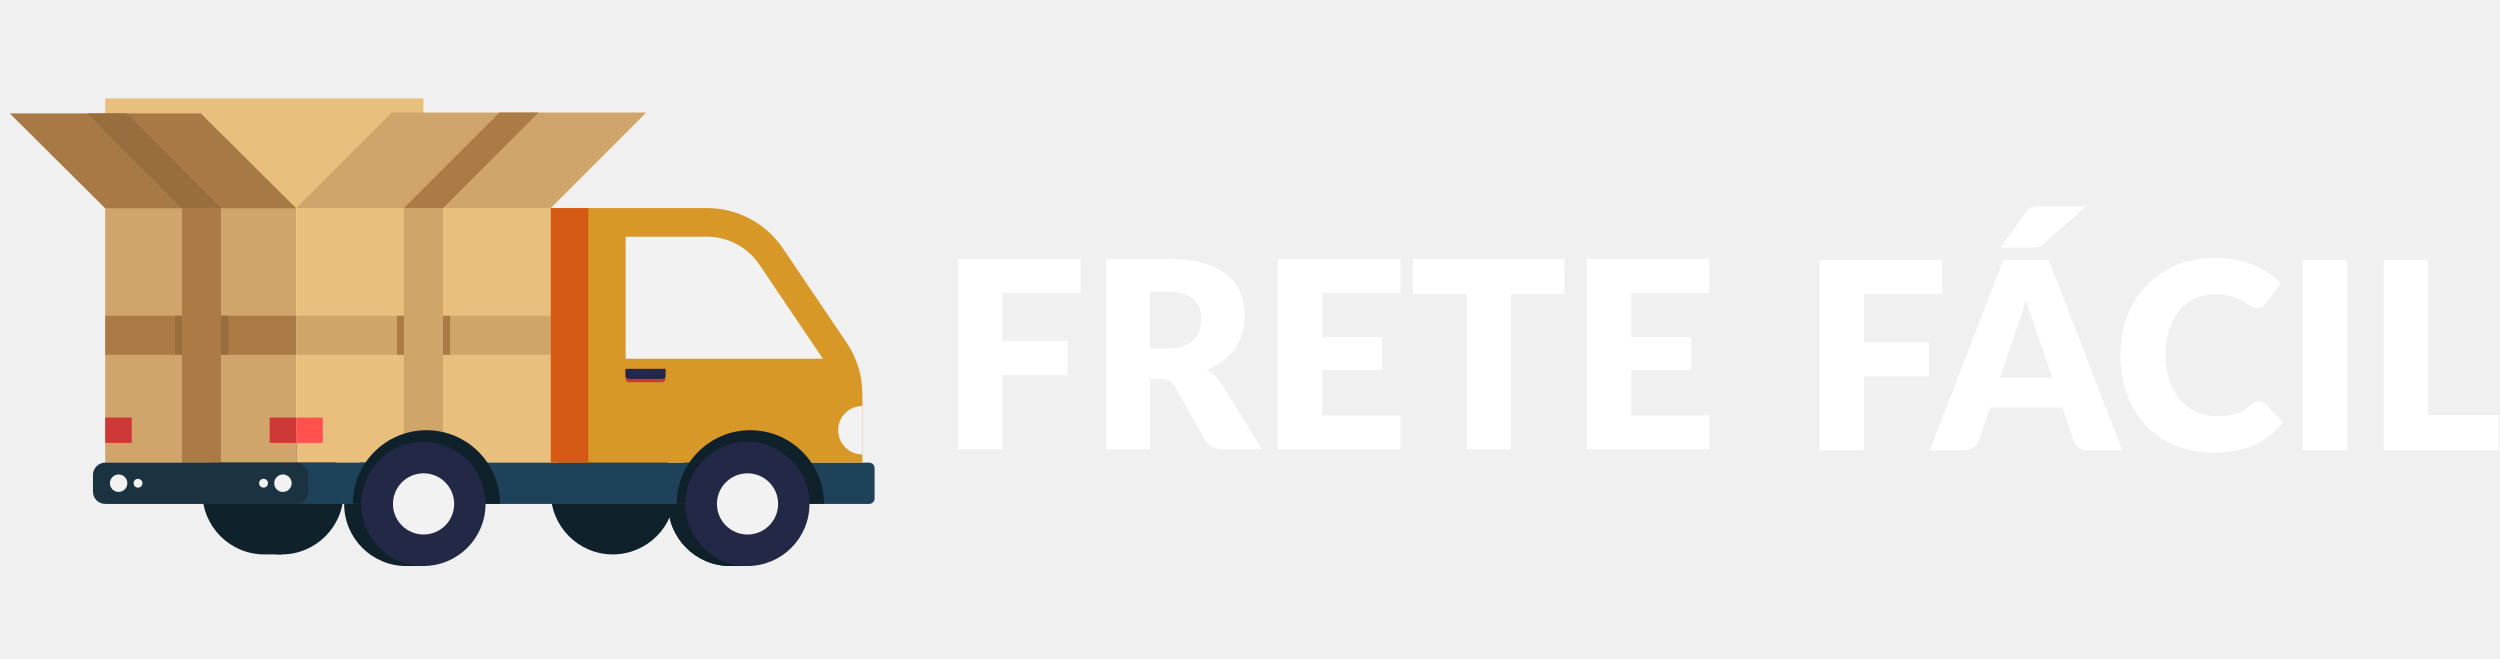
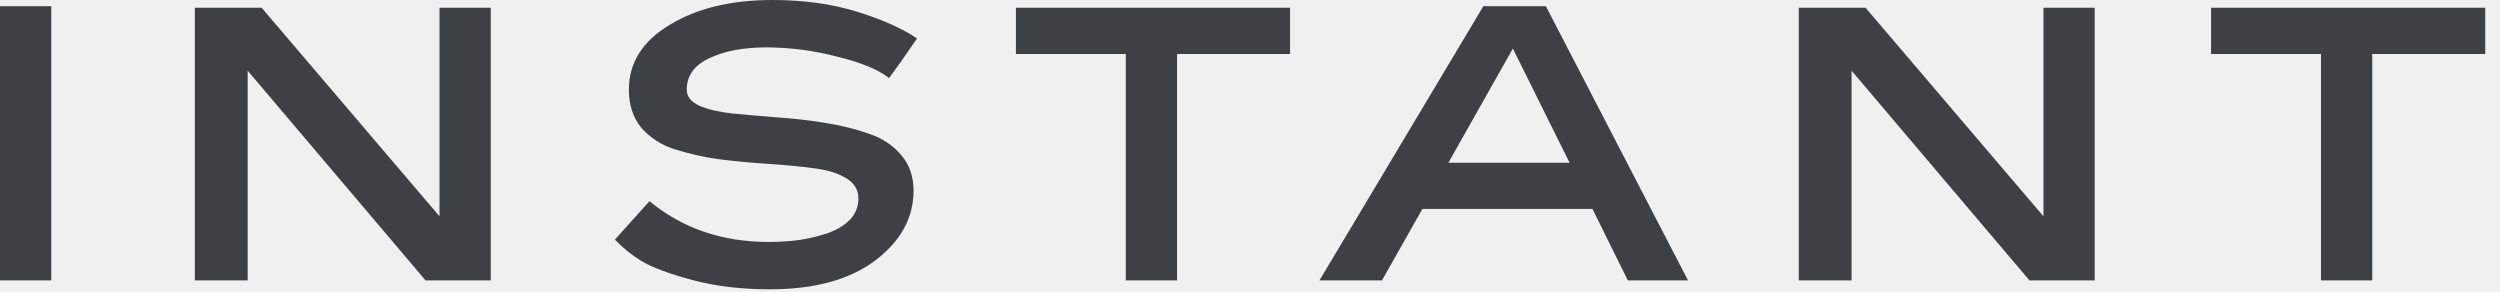
- <svg xmlns="http://www.w3.org/2000/svg" version="1.1" id="Camada_1" x="0px" y="0px" viewBox="0 0 1920 506" style="enable-background:new 0 0 1920 506;" xml:space="preserve">
-   <style type="text/css">
- 	.st0{fill:#0F222C;}
- 	.st1{fill:#E8BF7C;}
- 	.st2{fill:#D0A569;}
- 	.st3{fill:#AB7A45;}
- 	.st4{fill:#D0A56B;}
- 	.st5{fill:#986E3E;}
- 	.st6{fill:#A87944;}
- 	.st7{fill:#1D4259;}
- 	.st8{fill:#D79828;}
- 	.st9{fill:#F2F2F2;}
- 	.st10{fill:#D55A15;}
- 	.st11{fill:#222846;}
- 	.st12{fill:#CE3836;}
- 	.st13{fill:#FF524F;}
- 	.st14{fill:#1B3241;}
- 	.st15{fill:#FFFFFF;}
- </style>
-   <g>
-     <path class="st0" d="M560.8,339.3c-26.3,0-47.7,21.3-47.7,47.7s21.3,47.7,47.7,47.7h13.2v-95.3L560.8,339.3L560.8,339.3z" />
-     <path class="st0" d="M312,339.3c-26.3,0-47.7,21.3-47.7,47.7s21.3,47.7,47.7,47.7h13.2v-95.3L312,339.3L312,339.3z" />
-     <path class="st0" d="M560.8,339.3c-26.3,0-47.7,21.3-47.7,47.7s21.3,47.7,47.7,47.7h13.2v-95.3L560.8,339.3L560.8,339.3z" />
-     <path class="st0" d="M518.3,378.1c0-26.3-21.3-47.7-47.7-47.7S423,351.8,423,378.1s21.3,47.7,47.7,47.7   C497,425.7,518.3,404.4,518.3,378.1z" />
-     <path class="st0" d="M203.1,330.4c-26.3,0-47.7,21.3-47.7,47.7s21.3,47.7,47.7,47.7h13.2v-95.3L203.1,330.4L203.1,330.4z" />
-     <path class="st0" d="M263.9,378.1c0-26.3-21.3-47.7-47.7-47.7s-47.7,21.3-47.7,47.7s21.3,47.7,47.7,47.7S263.9,404.4,263.9,378.1z" />
-     <g>
-       <rect x="80.8" y="75.6" class="st1" width="244.4" height="84.4" />
-       <rect x="227.5" y="159.8" class="st1" width="195.5" height="195.5" />
-       <rect x="227.5" y="242.5" class="st2" width="195.5" height="30" />
-       <rect x="304.9" y="242.5" class="st3" width="40.8" height="30" />
-       <rect x="310.2" y="159.8" class="st2" width="30" height="195.5" />
-       <rect x="80.8" y="159.8" class="st4" width="146.6" height="195.5" />
-       <rect x="80.8" y="242.5" class="st3" width="146.6" height="30" />
-       <rect x="134.4" y="242.5" class="st5" width="40.8" height="30" />
-       <polygon class="st6" points="227.5,160 80.8,160 7.5,87.1 154.2,87.1   " />
-       <rect x="139.7" y="159.8" class="st3" width="30" height="195.5" />
-       <polygon class="st5" points="169.8,159.8 139.7,159.8 67.1,87.1 97.1,87.1   " />
-       <polygon class="st4" points="227.5,159.8 423,159.8 496.4,86.4 300.8,86.4   " />
-       <polygon class="st3" points="310.2,159.8 340.3,159.8 413.6,86.4 383.6,86.4   " />
-     </g>
-     <path class="st7" d="M667.5,387h-440v-31.7h440c2.3,0,4.2,1.9,4.2,4.2v23.3C671.7,385.1,669.8,387,667.5,387z" />
-     <path class="st8" d="M662.3,355.3H423V159.8h119.9c23.4,0,45.3,11.6,58.4,31l48.9,72.4c7.9,11.6,12.1,25.4,12.1,39.4V355.3z" />
-     <path class="st9" d="M480.5,275.5v-93.7h62.5c16.1,0,31.1,8,40.1,21.3l48.9,72.4L480.5,275.5L480.5,275.5z" />
-     <rect x="423" y="159.8" class="st10" width="28.8" height="195.5" />
-     <path class="st0" d="M327.5,330.4c-31.2,0-56.5,25.3-56.5,56.5H384C384,355.7,358.7,330.4,327.5,330.4z" />
-     <path class="st0" d="M576.2,330.4c-31.2,0-56.5,25.3-56.5,56.5h113.1C632.8,355.7,607.5,330.4,576.2,330.4z" />
-     <path class="st11" d="M372.9,387c0-26.3-21.3-47.7-47.7-47.7s-47.7,21.3-47.7,47.7s21.3,47.7,47.7,47.7   C351.6,434.6,372.9,413.3,372.9,387z" />
-     <ellipse class="st9" cx="325.3" cy="387" rx="23.5" ry="23.5" />
-     <circle class="st11" cx="574" cy="387" r="47.7" />
-     <ellipse class="st9" cx="574.1" cy="387" rx="23.5" ry="23.5" />
-     <rect x="207.1" y="320.7" class="st12" width="20.4" height="19.4" />
-     <rect x="227.5" y="320.7" class="st13" width="20.4" height="19.4" />
-     <rect x="80.8" y="320.7" class="st12" width="20.4" height="19.4" />
-     <g>
-       <path class="st12" d="M508.5,293.6h-25.4c-1.5,0-2.7-1.2-2.7-2.7v-7.6h30.7v7.6C511.2,292.4,510,293.6,508.5,293.6z" />
-       <path class="st11" d="M508.5,291h-25.4c-1.5,0-2.7-1.2-2.7-2.7v-5h30.7v5C511.2,289.8,510,291,508.5,291z" />
-     </g>
-     <path class="st9" d="M643.7,330.4c0-10.2,8.3-18.6,18.6-18.6V349C652,349,643.7,340.7,643.7,330.4z" />
-     <path class="st14" d="M80.8,355.3h146.6c5.2,0,9.4,4.2,9.4,9.4v12.9c0,5.2-4.2,9.4-9.4,9.4H80.8c-5.2,0-9.4-4.2-9.4-9.4v-12.9   C71.4,359.5,75.7,355.3,80.8,355.3z" />
-     <path class="st9" d="M210.6,371.1c0-3.7,3-6.7,6.7-6.7c3.7,0,6.7,3,6.7,6.7s-3,6.7-6.7,6.7C213.6,377.9,210.6,374.9,210.6,371.1z" />
-     <path class="st9" d="M199,371.1c0-1.9,1.5-3.4,3.4-3.4c1.9,0,3.4,1.5,3.4,3.4c0,1.9-1.5,3.4-3.4,3.4S199,373,199,371.1z" />
-     <path class="st9" d="M97.8,371.1c0,3.7-3,6.7-6.7,6.7c-3.7,0-6.7-3-6.7-6.7c0-3.7,3-6.7,6.7-6.7S97.8,367.4,97.8,371.1z" />
-     <path class="st9" d="M109.4,371.1c0,1.9-1.5,3.4-3.4,3.4c-1.9,0-3.4-1.5-3.4-3.4c0-1.9,1.5-3.4,3.4-3.4   C107.9,367.8,109.4,369.3,109.4,371.1z" />
-   </g>
-   <g>
-     <g>
-       <path class="st15" d="M769.8,224.9v37h50v26.2h-50v56.9h-34.1V198.8h94.2v26.1H769.8z" />
-       <path class="st15" d="M969,345.1h-30.7c-5.7,0-9.8-2.1-12.2-6.4l-24.3-42.5c-1.1-1.8-2.4-3.1-3.8-4c-1.4-0.8-3.4-1.2-6-1.2h-8.6    v54.1h-33.9V198.8h47.6c10.6,0,19.6,1.1,27,3.3c7.5,2.2,13.5,5.2,18.3,9.1c4.7,3.9,8.2,8.5,10.3,13.8c2.1,5.3,3.2,11,3.2,17.3    c0,4.8-0.6,9.2-1.9,13.5c-1.3,4.2-3.2,8.1-5.6,11.7c-2.5,3.6-5.5,6.8-9.2,9.6c-3.7,2.8-7.8,5.1-12.6,6.9c2.2,1.1,4.3,2.6,6.2,4.3    c1.9,1.7,3.7,3.7,5.2,6.1L969,345.1z M896.9,267.6c4.6,0,8.5-0.6,11.8-1.8c3.2-1.2,5.9-2.8,8-4.9c2.1-2.1,3.6-4.5,4.5-7.3    s1.4-5.8,1.4-9c0-6.4-2.1-11.4-6.3-15.1c-4.2-3.6-10.7-5.4-19.4-5.4h-13.7v43.4H896.9z" />
-       <path class="st15" d="M1015.5,224.9v34.1h46v25.1h-46V319h60v26.1h-94.2V198.8h94.2v26.1H1015.5z" />
-       <path class="st15" d="M1201.5,225.7h-41.2v119.4h-33.9V225.7h-41.2v-26.9h116.2L1201.5,225.7L1201.5,225.7z" />
-       <path class="st15" d="M1252.8,224.9v34.1h46v25.1h-46V319h60v26.1h-94.2V198.8h94.2v26.1H1252.8z" />
-     </g>
-     <g>
-       <path class="st15" d="M1431.5,225.8v37h50V289h-50v56.9h-34.1V199.6h94.2v26.1H1431.5z" />
-       <path class="st15" d="M1630,345.9h-26.3c-2.9,0-5.3-0.7-7.1-2.1s-3.2-3.1-4.1-5.3l-8.6-25.5h-55.6l-8.6,25.5    c-0.7,1.9-2.1,3.6-4,5.1c-1.9,1.5-4.3,2.3-7.1,2.3H1482l56.6-146.2h34.7L1630,345.9z M1576.1,290l-13.6-40c-1-2.5-2.1-5.5-3.2-9    c-1.1-3.5-2.3-7.2-3.4-11.2c-1,4.1-2.1,7.9-3.2,11.3c-1.1,3.5-2.2,6.5-3.2,9l-13.4,39.9H1576.1z M1602,158.5l-32.4,28.6    c-0.8,0.7-1.6,1.3-2.3,1.7c-0.7,0.4-1.5,0.7-2.3,0.9c-0.8,0.2-1.7,0.3-2.6,0.4c-0.9,0.1-1.9,0.1-3.1,0.1h-22.7l19-27.1    c0.8-1.1,1.6-1.9,2.4-2.6c0.8-0.6,1.6-1.1,2.5-1.4c0.9-0.3,1.9-0.5,3.1-0.5s2.5-0.1,4.1-0.1H1602L1602,158.5z" />
-       <path class="st15" d="M1735.3,308.1c0.8,0,1.6,0.1,2.4,0.5c0.8,0.3,1.6,0.8,2.3,1.6l13.4,14.1c-5.9,7.7-13.3,13.5-22.1,17.4    c-8.9,3.9-19.4,5.9-31.5,5.9c-11.1,0-21.1-1.9-29.9-5.7c-8.8-3.8-16.3-9-22.4-15.7s-10.8-14.5-14.1-23.7c-3.3-9.1-4.9-19-4.9-29.8    c0-10.9,1.8-20.9,5.3-30.1c3.6-9.1,8.5-17,15-23.6c6.4-6.6,14.1-11.8,23.1-15.5s18.8-5.5,29.6-5.5c5.5,0,10.7,0.5,15.5,1.5    s9.4,2.3,13.6,4c4.2,1.7,8.1,3.8,11.6,6.2c3.6,2.4,6.7,5,9.4,7.8l-11.4,15.4c-0.7,0.9-1.6,1.8-2.6,2.6s-2.4,1.1-4.2,1.1    c-1.2,0-2.3-0.3-3.4-0.8c-1.1-0.5-2.2-1.2-3.4-2c-1.2-0.8-2.5-1.6-4-2.5c-1.4-0.9-3.2-1.7-5.1-2.5c-2-0.8-4.3-1.4-6.9-2    c-2.6-0.5-5.7-0.8-9.3-0.8c-5.6,0-10.8,1-15.4,3.1c-4.7,2.1-8.7,5.1-12.1,9.1c-3.4,4-6,8.9-7.8,14.7s-2.8,12.4-2.8,19.8    c0,7.5,1,14.1,3.1,20c2,5.8,4.8,10.7,8.3,14.7c3.5,4,7.6,7,12.3,9.1c4.7,2.1,9.7,3.1,15.1,3.1c3.1,0,5.9-0.1,8.4-0.5    c2.5-0.3,4.9-0.8,7.1-1.5c2.2-0.7,4.3-1.6,6.2-2.8c1.9-1.2,3.9-2.7,5.9-4.5c0.8-0.7,1.7-1.2,2.6-1.7    C1733.3,308.3,1734.3,308.1,1735.3,308.1z" />
-       <path class="st15" d="M1802.5,345.9h-34.1V199.6h34.1V345.9z" />
-       <path class="st15" d="M1918.9,318.8v27.1h-88.1V199.6h33.9v119.1H1918.9z" />
-     </g>
-   </g>
+ <svg xmlns="http://www.w3.org/2000/svg" width="103" height="12" fill="none">
+   <path d="M2.112.256v11.296H0V.256h2.112zM20.22.32v11.232h-2.688l-7.328-8.64v8.64H8.028V.32h2.752l7.328 8.592V.32h2.112zM37.782 1.584c-.48.704-.864 1.248-1.152 1.632-.426-.341-1.136-.635-2.128-.88a11.687 11.687 0 0 0-2.928-.384c-.949 0-1.733.15-2.352.448-.618.288-.928.72-.928 1.296 0 .277.171.496.512.656.342.15.784.256 1.328.32.555.053 1.163.107 1.824.16.672.043 1.339.117 2 .224.672.107 1.28.256 1.824.448.555.181 1.003.475 1.344.88.342.395.512.885.512 1.472 0 1.12-.528 2.08-1.584 2.88-1.056.79-2.501 1.184-4.336 1.184-1.173 0-2.24-.128-3.2-.384-.949-.256-1.648-.517-2.096-.784a5.5 5.5 0 0 1-1.088-.88l1.424-1.584c1.355 1.12 2.992 1.68 4.912 1.68.438 0 .859-.027 1.264-.08.416-.064.811-.16 1.184-.288.384-.139.688-.325.912-.56a1.24 1.24 0 0 0 .336-.864c0-.363-.176-.645-.528-.848-.341-.203-.789-.336-1.344-.4a26.422 26.422 0 0 0-1.84-.176 33.489 33.489 0 0 1-2.032-.192 10.876 10.876 0 0 1-1.84-.416 2.988 2.988 0 0 1-1.36-.88c-.341-.416-.512-.939-.512-1.568 0-1.11.56-2 1.68-2.672C28.71.341 30.124 0 31.83 0c1.28 0 2.438.16 3.472.48 1.035.32 1.862.688 2.48 1.104zM53.151.32v1.904h-4.656v9.328h-2.112V2.224h-4.528V.32h11.296zM69.546 11.552h-2.48L65.61 8.608h-7.008l-1.664 2.944h-2.576L61.114.256h2.576l5.856 11.296zM62.33 2l-2.656 4.704h4.992L62.33 2zM86.301.32v11.232h-2.688l-7.328-8.64v8.64H74.11V.32h2.752l7.328 8.592V.32h2.112zM102.392.32v1.904h-4.656v9.328h-2.112V2.224h-4.528V.32h11.296z" fill="#3D4045" />
</svg>
